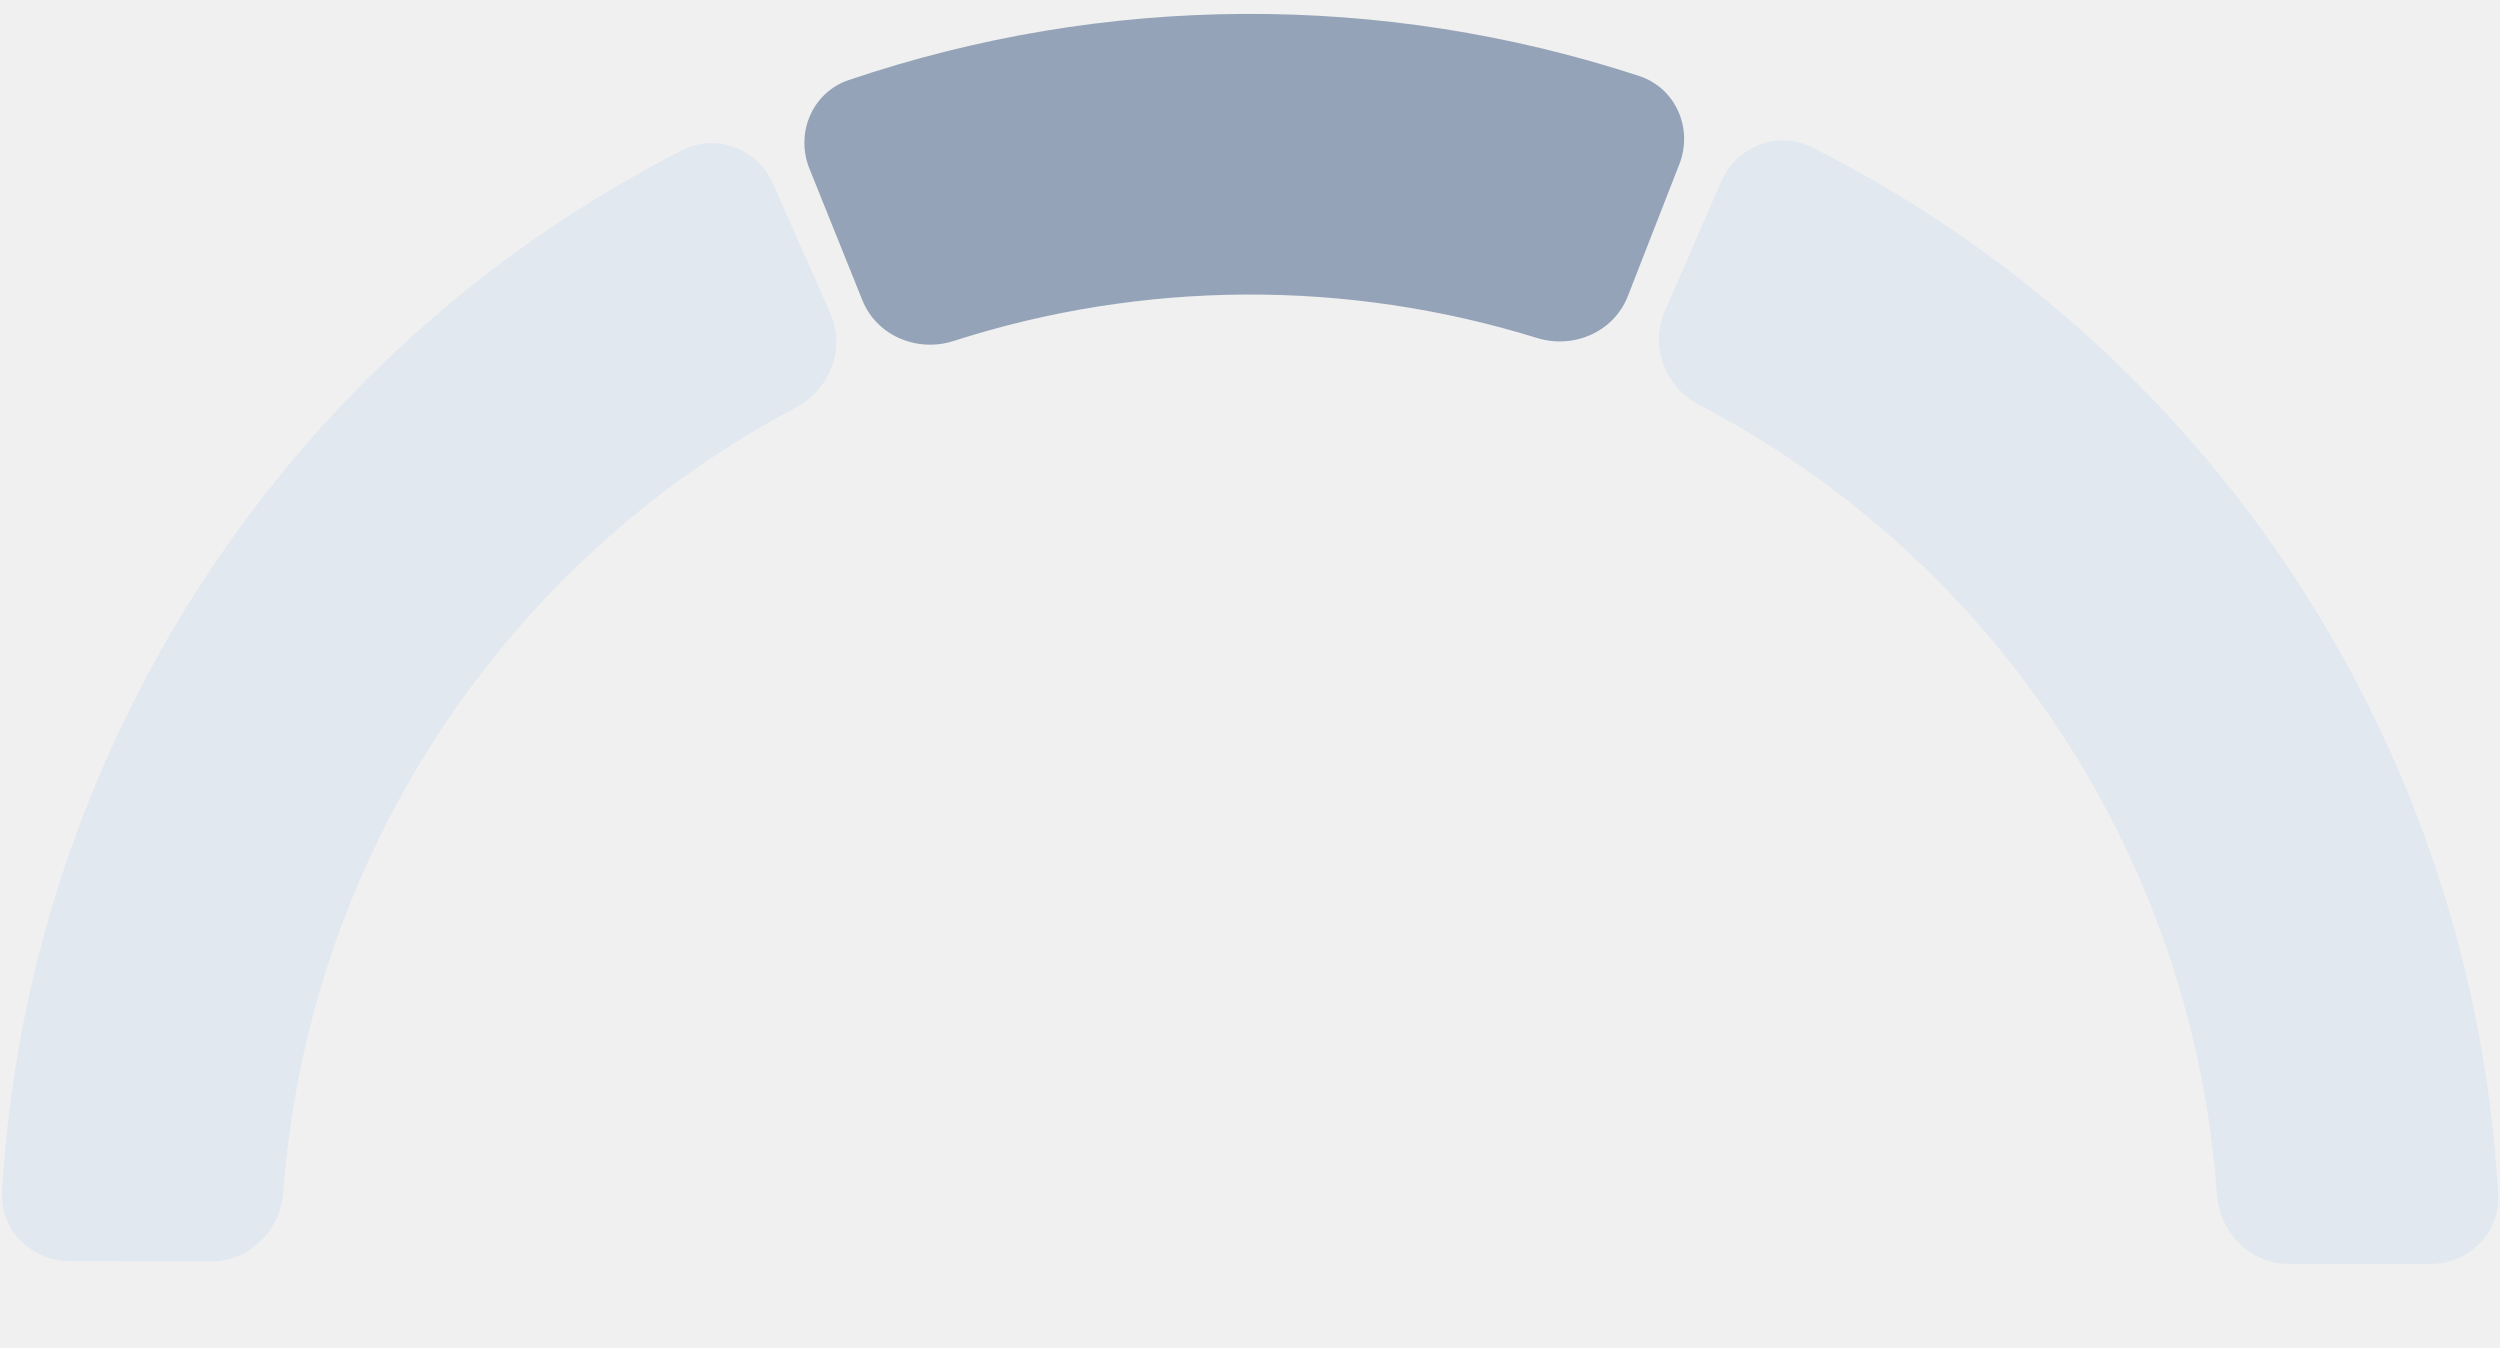
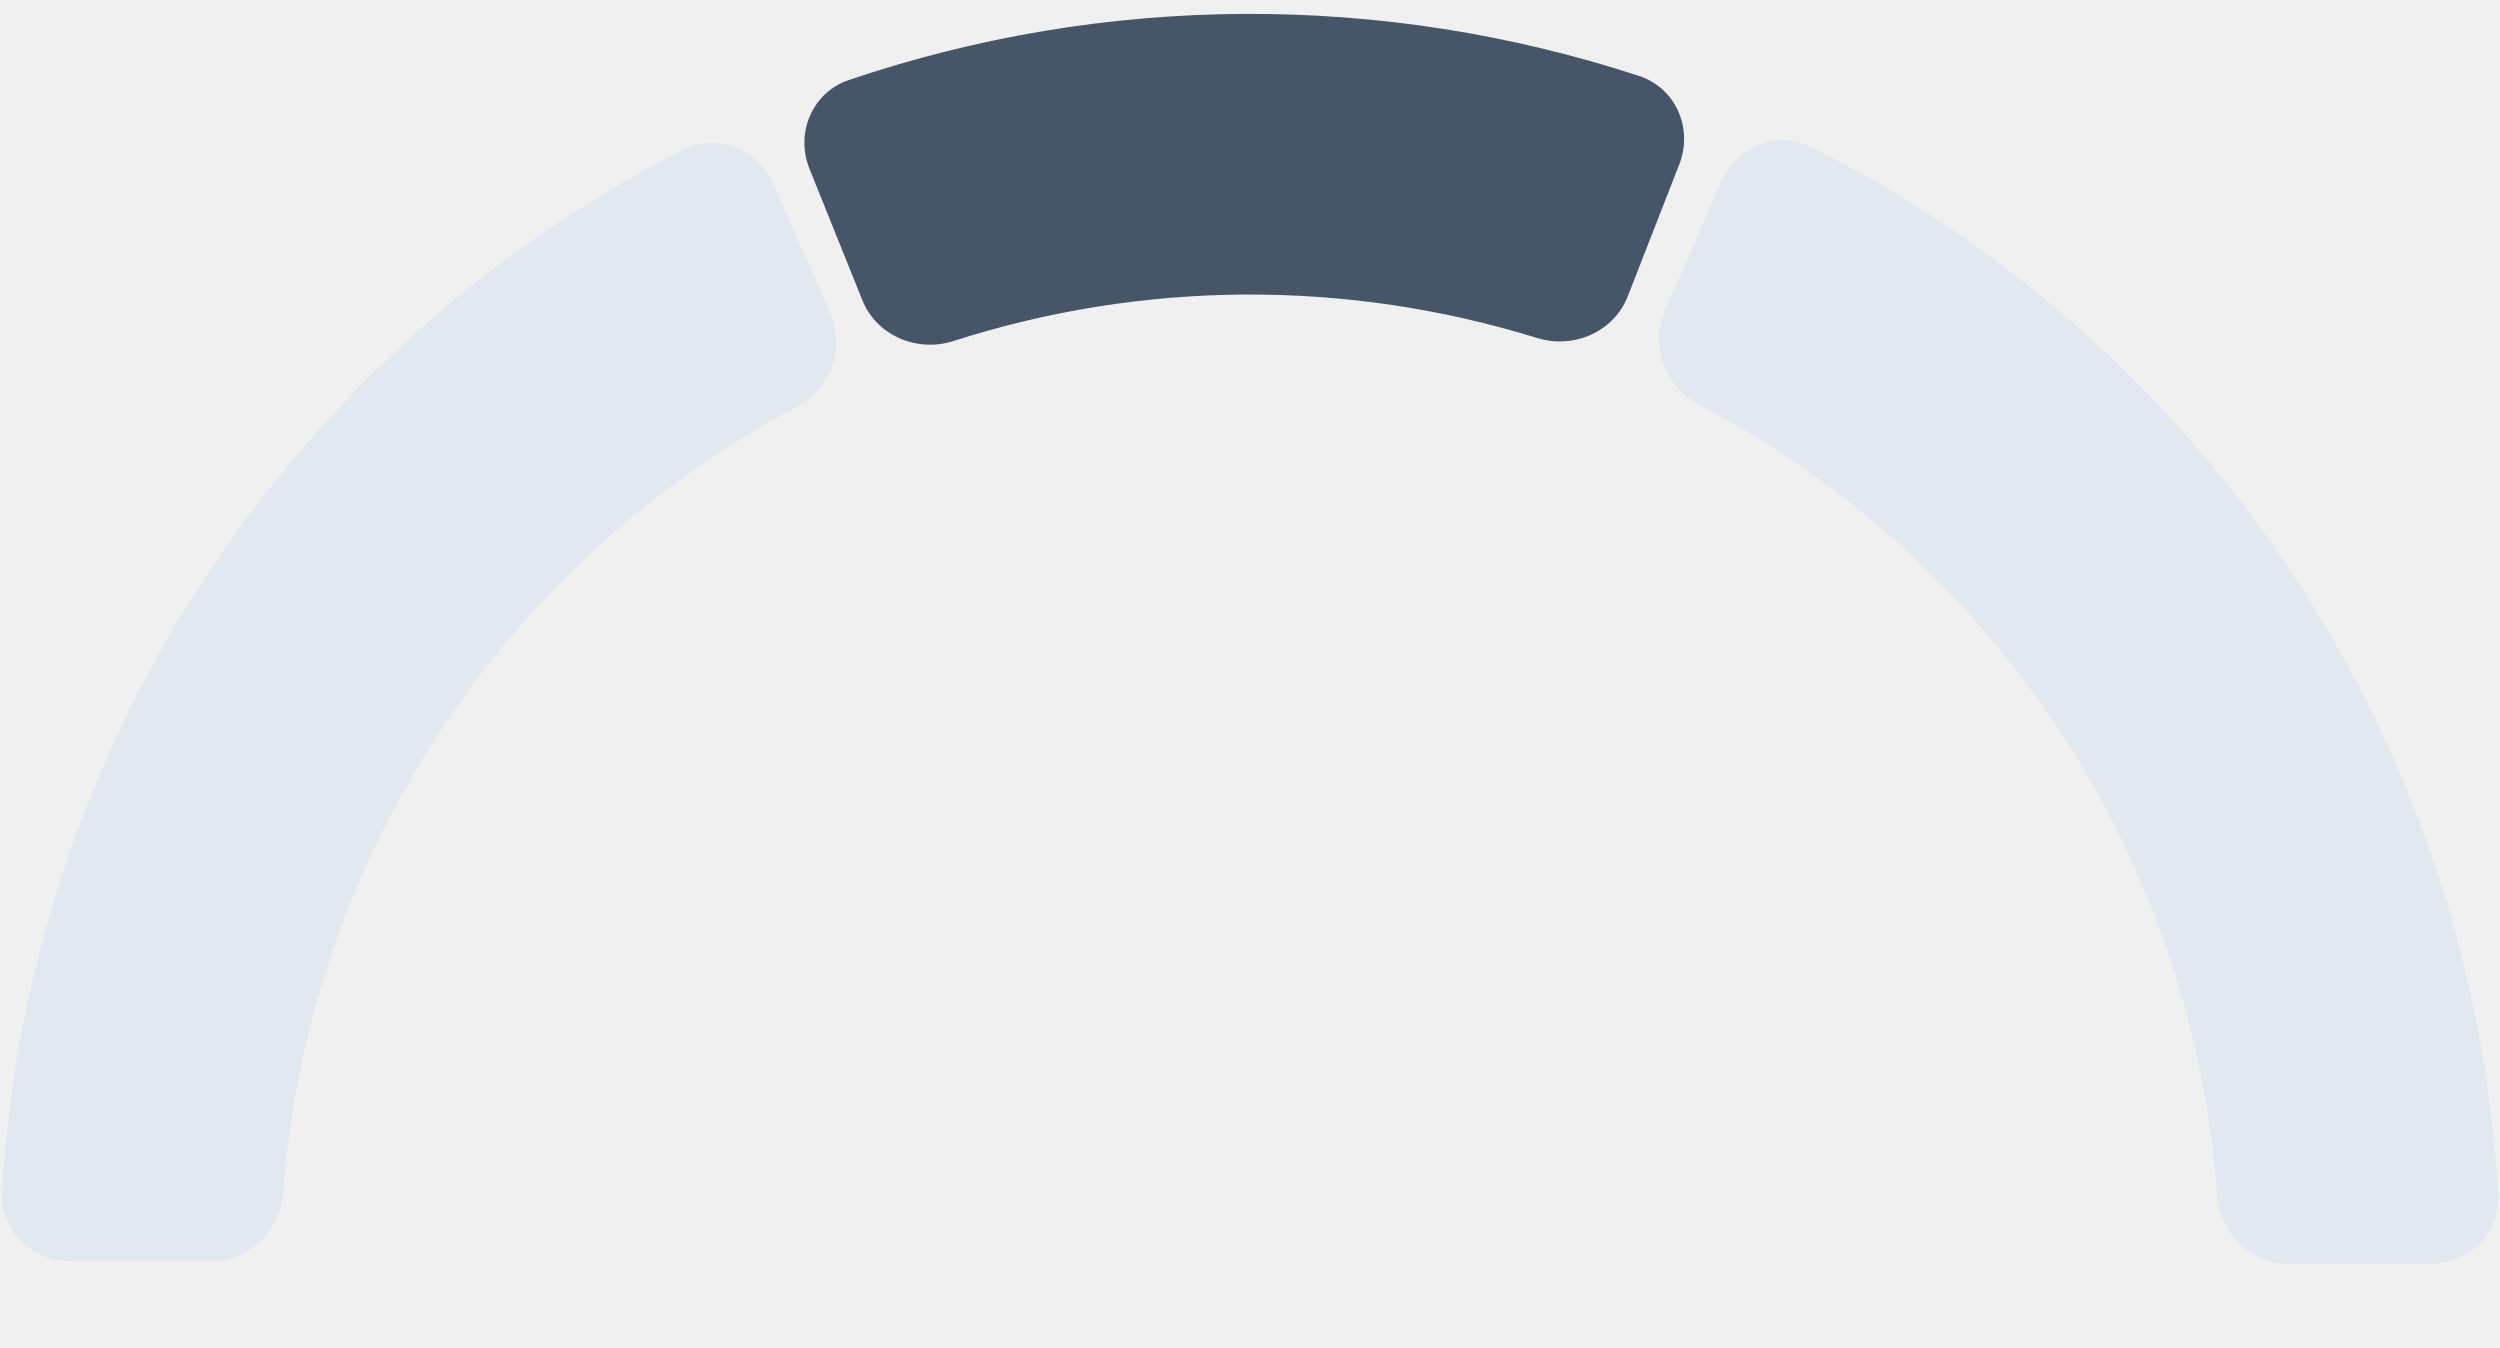
<svg xmlns="http://www.w3.org/2000/svg" width="180" height="97" viewBox="0 0 180 97" fill="none">
  <g clip-path="url(#clip0_10099_6640)">
    <path d="M55.665 13.24C54.55 10.714 51.59 9.558 49.13 10.812C35.158 17.933 23.261 28.597 14.652 41.773C6.044 54.95 1.057 70.129 0.148 85.784C-0.012 88.541 2.236 90.787 4.997 90.794L15.204 90.819C17.966 90.825 20.191 88.589 20.396 85.835C21.267 74.092 25.099 62.73 31.569 52.826C38.04 42.922 46.905 34.849 57.31 29.333C59.75 28.04 60.903 25.104 59.788 22.578L55.665 13.24Z" fill="#E2E8F0" />
-     <path d="M120.914 11.819C121.918 9.247 120.65 6.333 118.025 5.473C99.521 -0.59 79.542 -0.487 61.101 5.767C58.486 6.653 57.248 9.58 58.279 12.142L62.088 21.611C63.119 24.173 66.027 25.396 68.656 24.552C82.302 20.167 96.974 20.092 110.665 24.335C113.302 25.153 116.198 23.9 117.202 21.328L120.914 11.819Z" fill="#94A3B8" />
+     <path d="M120.914 11.819C121.918 9.247 120.65 6.333 118.025 5.473C99.521 -0.59 79.542 -0.487 61.101 5.767C58.486 6.653 57.248 9.58 58.279 12.142L62.088 21.611C63.119 24.173 66.027 25.396 68.656 24.552C82.302 20.167 96.974 20.092 110.665 24.335C113.302 25.153 116.198 23.9 117.202 21.328L120.914 11.819Z" fill="#475569" />
    <path d="M175.006 91.003C177.768 91.003 180.021 88.763 179.867 86.005C178.99 70.231 173.973 54.934 165.282 41.671C156.59 28.408 144.566 17.702 130.453 10.602C127.986 9.361 125.033 10.532 123.931 13.064L119.856 22.423C118.754 24.955 119.923 27.885 122.37 29.166C132.883 34.669 141.846 42.776 148.38 52.747C154.915 62.718 158.771 74.171 159.62 86.007C159.818 88.762 162.037 91.003 164.799 91.003H175.006Z" fill="#E2E8F0" />
  </g>
  <defs>
    <clipPath id="clip0_10099_6640">
      <rect width="180" height="97" fill="white" />
    </clipPath>
  </defs>
</svg>
